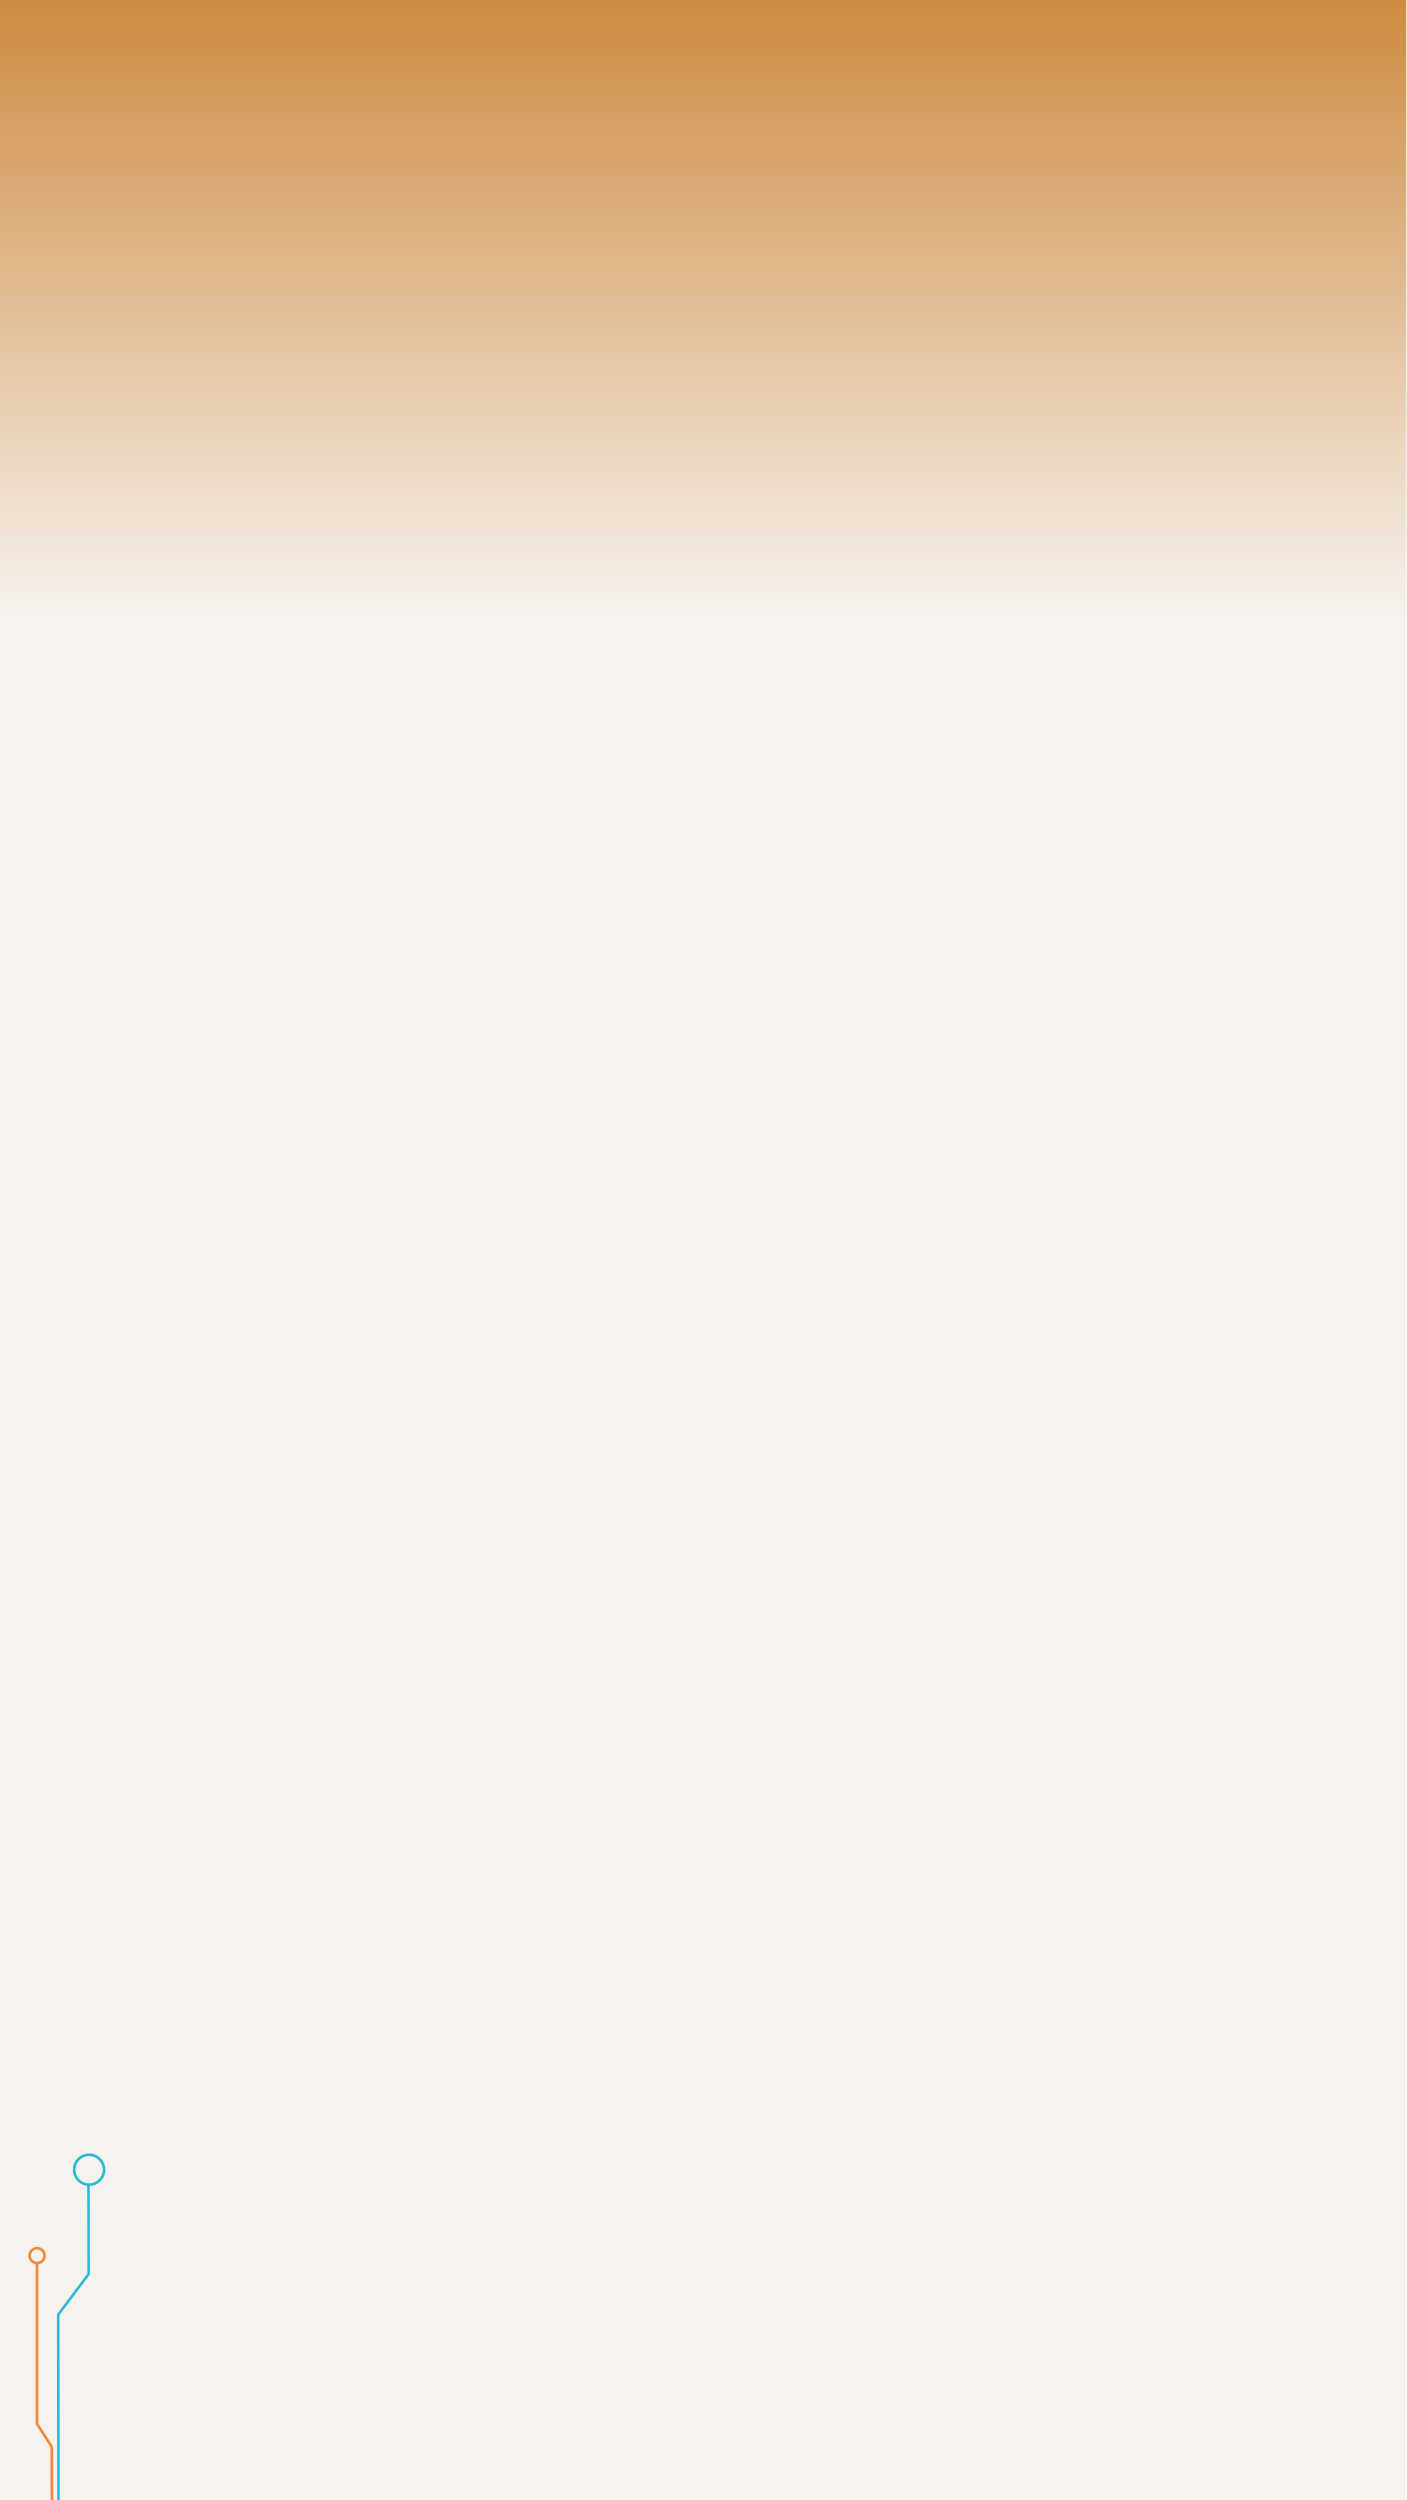
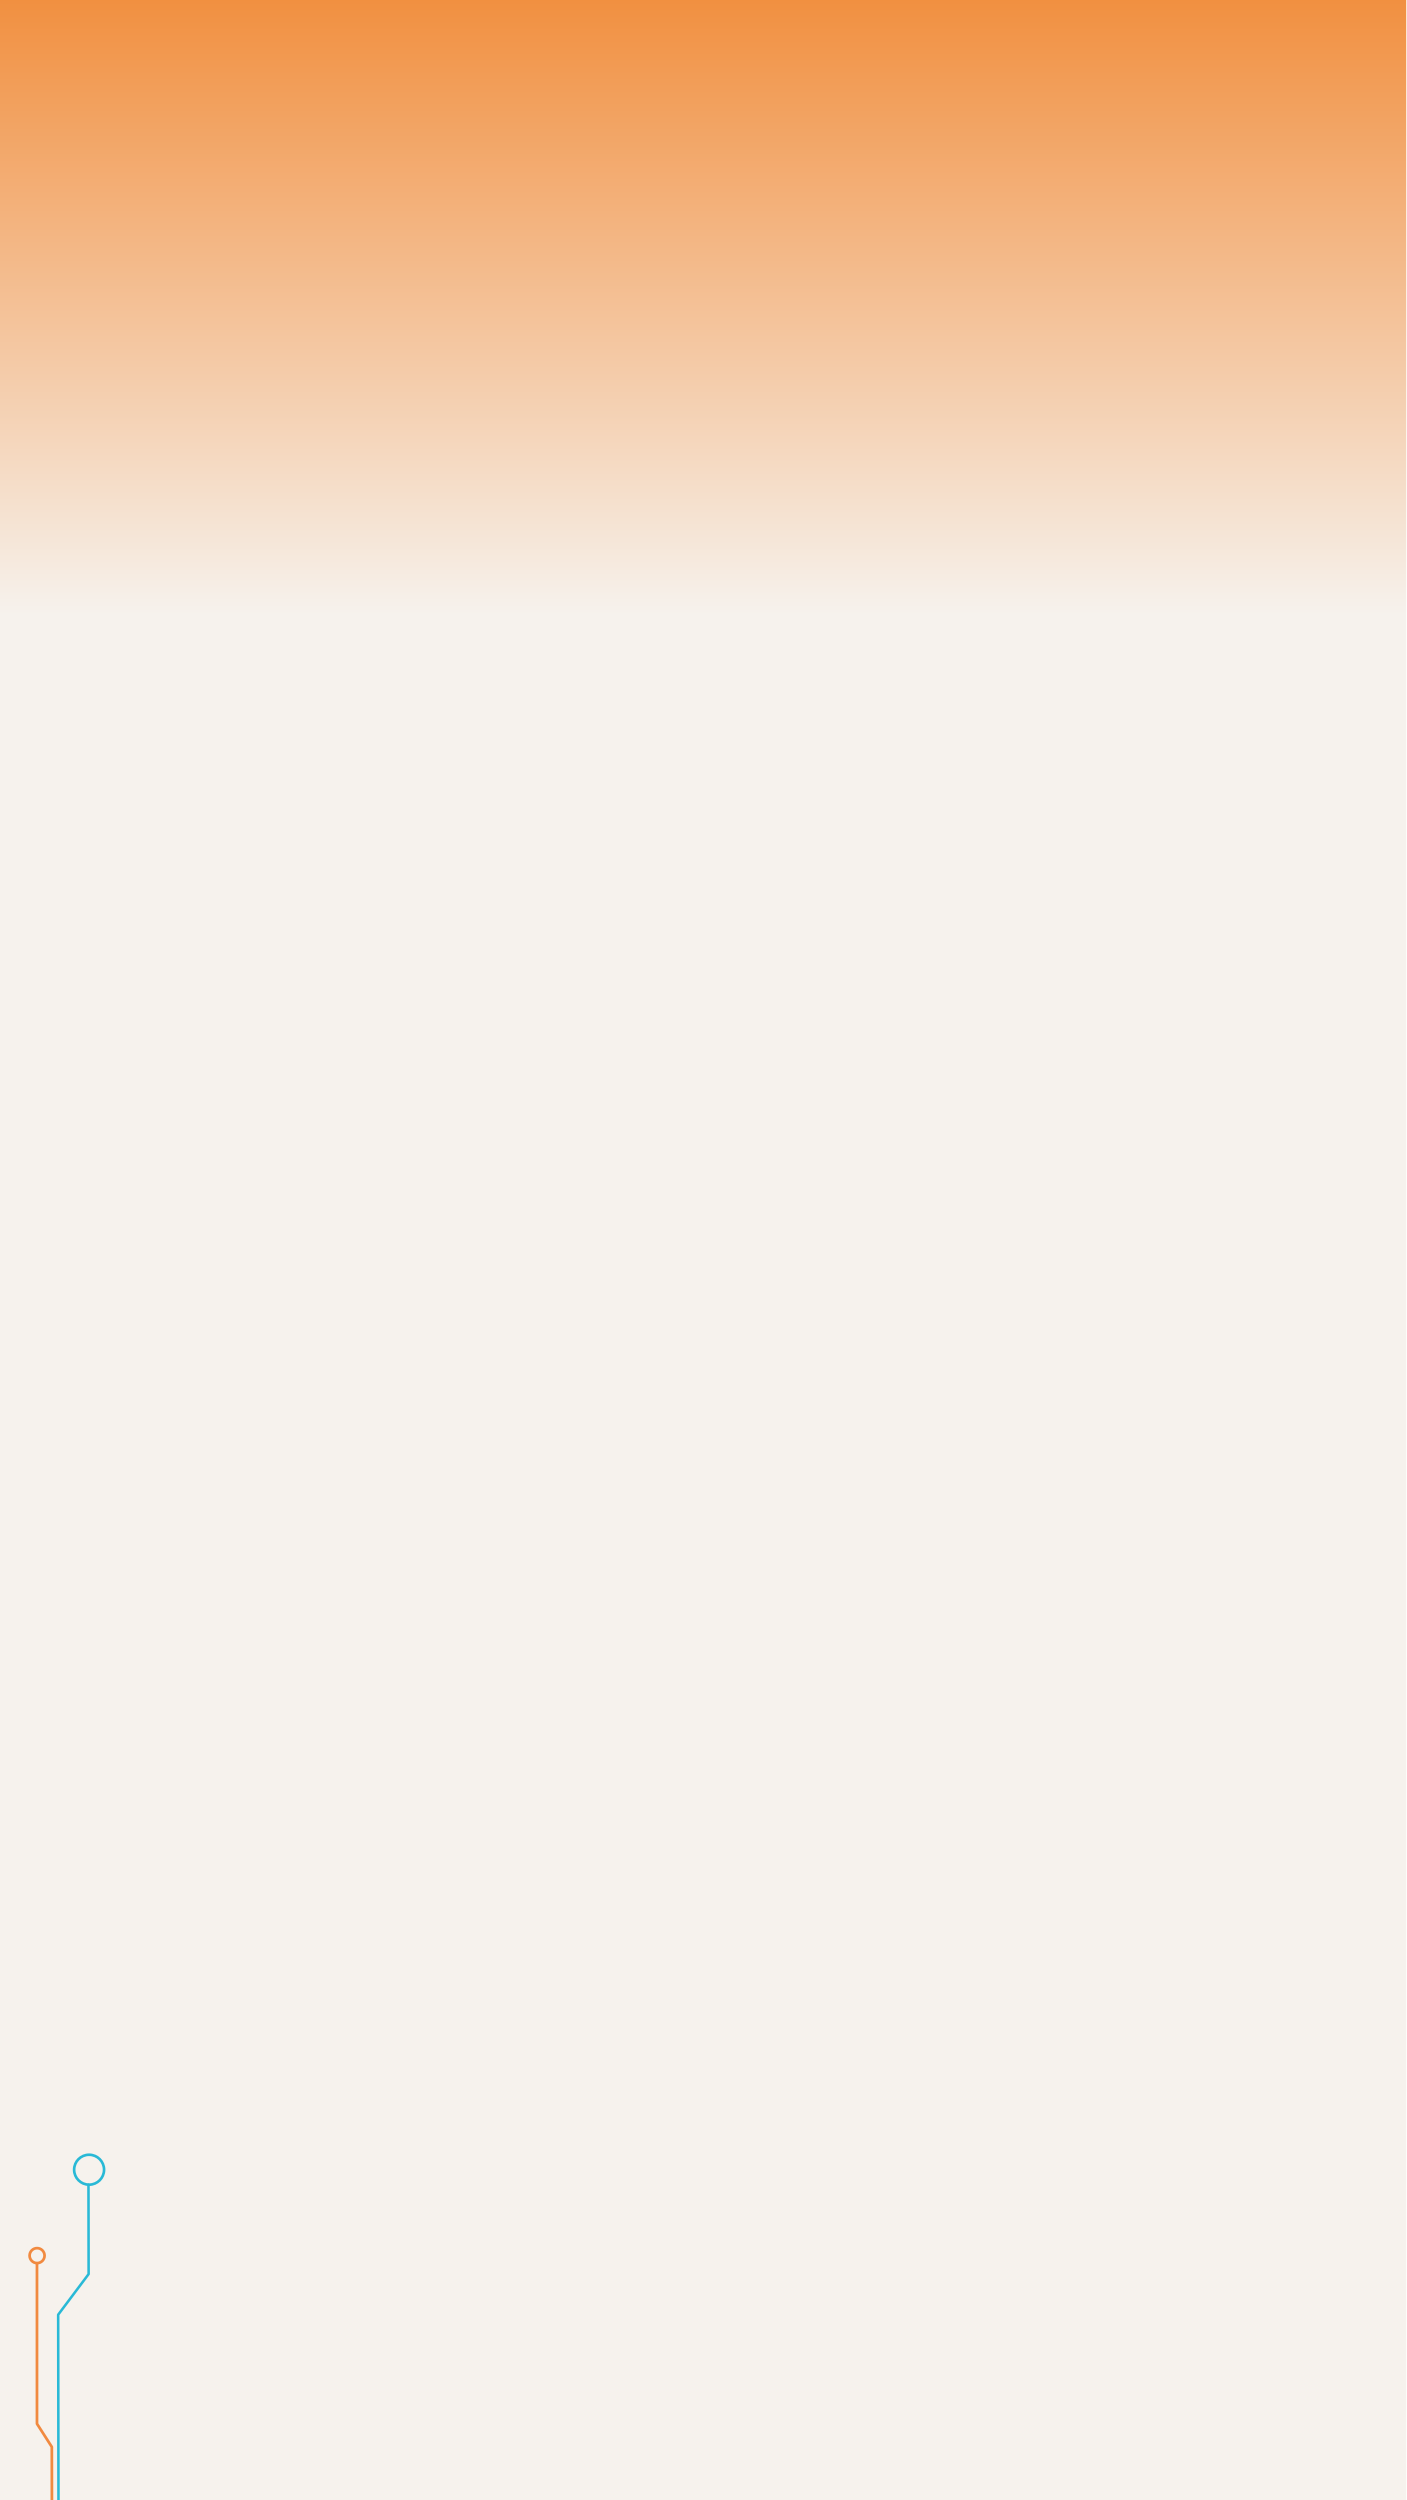
- <svg xmlns="http://www.w3.org/2000/svg" preserveAspectRatio="none" id="Layer_1" data-name="Layer 1" viewBox="0 0 1242 2208">
+ <svg xmlns="http://www.w3.org/2000/svg" id="Layer_1" data-name="Layer 1" viewBox="0 0 1242 2208">
  <defs>
    <style>.cls-1{fill:url(#linear-gradient);}.cls-2,.cls-3,.cls-4{fill:none;stroke-linecap:round;stroke-linejoin:round;}.cls-2,.cls-4{stroke:#29b9d6;}.cls-2{stroke-width:2.26px;}.cls-3{stroke:#f18a40;stroke-width:2.43px;}.cls-4{stroke-width:2.37px;}</style>
    <linearGradient id="linear-gradient" x1="621" y1="2269.91" x2="621" y2="-32.45" gradientUnits="userSpaceOnUse">
      <stop offset="0.75" stop-color="#f6f2ed" />
-       <stop offset="1" stop-color="#cc8436" />
+       <stop offset="1" stop-color="#f18a36" />
    </linearGradient>
  </defs>
  <rect class="cls-1" width="1242" height="2208" />
  <polyline class="cls-2" points="51.8 2298.59 51.37 2044.35 78.27 2008.46 78.14 1929.6" />
  <polyline class="cls-3" points="45.99 2294.9 45.77 2161.12 32.66 2140.68 32.66 2068.79 32.66 2019.46 32.66 1998.91" />
  <circle class="cls-3" cx="32.75" cy="1992.16" r="6.61" />
  <circle class="cls-4" cx="78.69" cy="1916.29" r="13.22" />
</svg>
